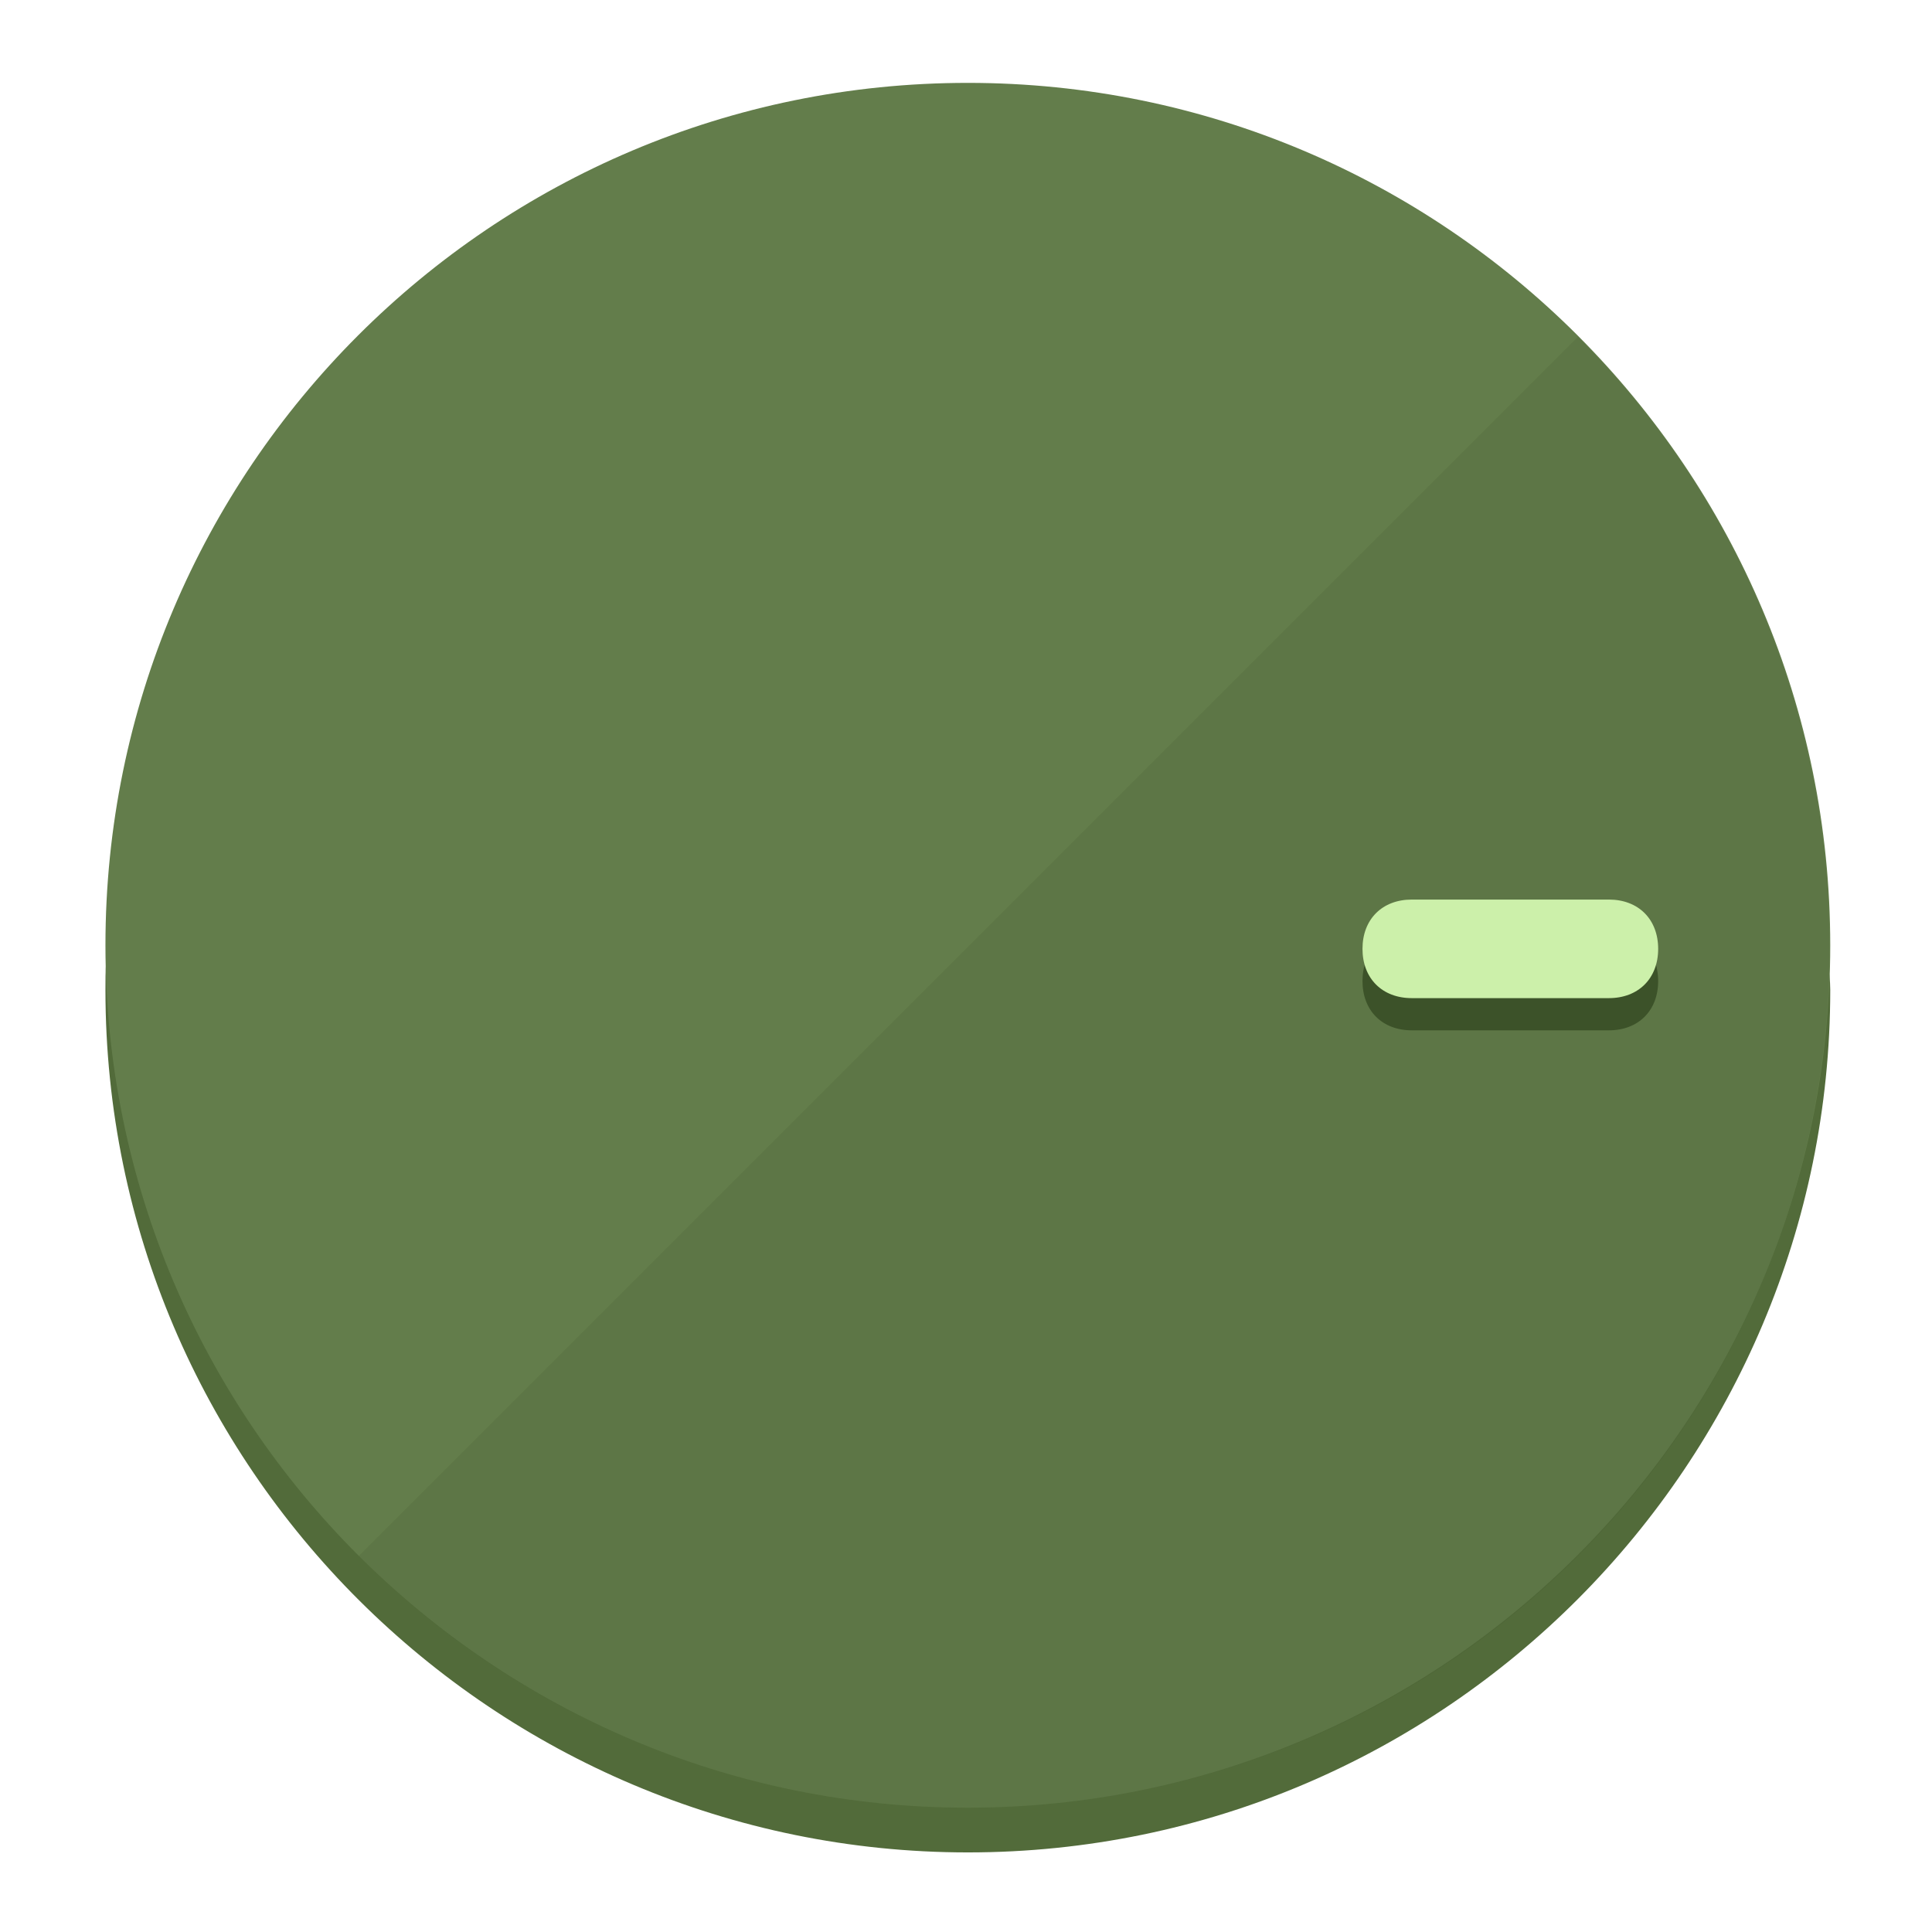
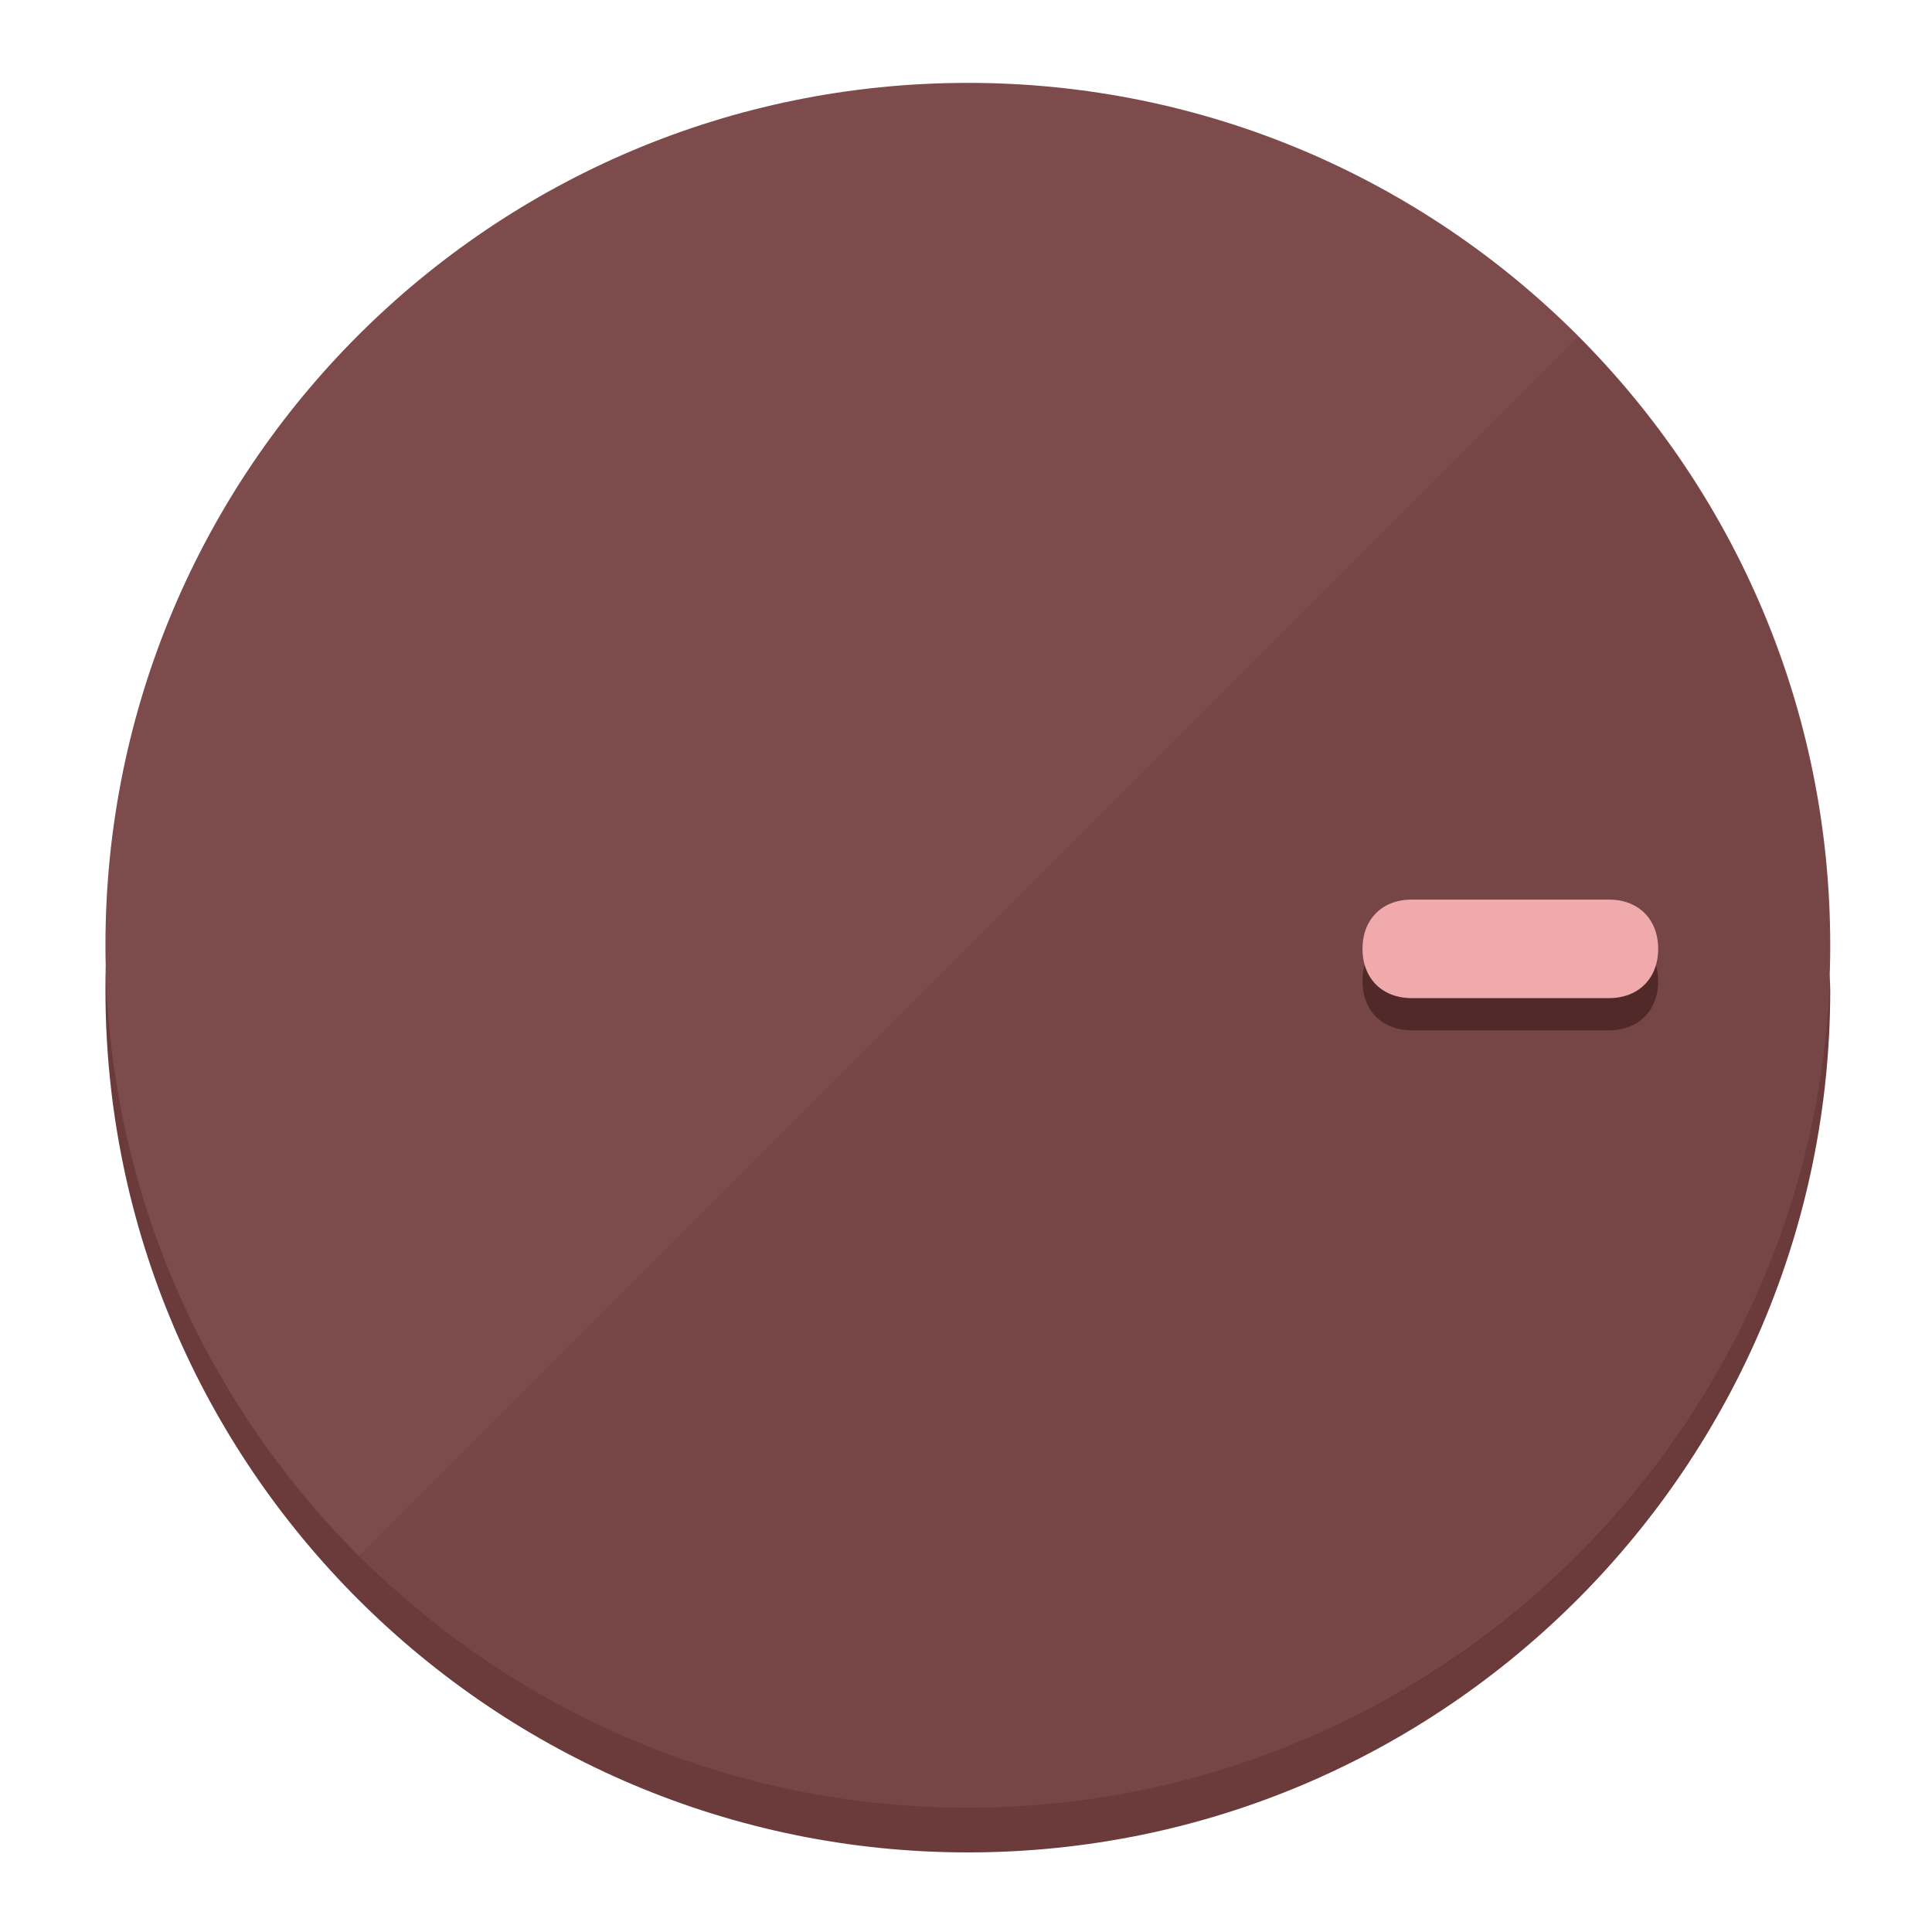
<svg xmlns="http://www.w3.org/2000/svg" height="120px" width="120px" version="1.1" id="Layer_1" viewBox="0 0 496.8 496.8" xml:space="preserve">
  <defs id="defs23" />
  <g id="g3158">
-     <path style="display:inline;fill:#526B3A;fill-opacity:1;stroke-width:1.584" d="m 248.875,445.92 c 116.582,0 212.89,-91.238 220.493,-205.286 0,5.069 1.267,8.87 1.267,13.939 0,121.651 -98.842,221.76 -221.76,221.76 -121.651,0 -221.76,-98.842 -221.76,-221.76 0,-5.069 0,-8.87 1.267,-13.939 7.603,114.048 103.91,205.286 220.493,205.286 z" id="path8" />
-     <circle style="display:inline;fill:#637D4B;fill-opacity:1;stroke-width:1.584" cx="248.875" cy="243.071" r="221.76" id="circle12" />
-     <path style="display:inline;fill:#3C5229;fill-opacity:0.154;stroke-width:1.587" d="m 405.744,86.606 c 86.308,86.308 86.308,227.193 0,313.5 -86.308,86.308 -227.193,86.308 -313.5,0" id="path14" />
+     <path style="display:inline;fill:#6B3A3A;fill-opacity:1;stroke-width:1.584" d="m 248.875,445.92 c 116.582,0 212.89,-91.238 220.493,-205.286 0,5.069 1.267,8.87 1.267,13.939 0,121.651 -98.842,221.76 -221.76,221.76 -121.651,0 -221.76,-98.842 -221.76,-221.76 0,-5.069 0,-8.87 1.267,-13.939 7.603,114.048 103.91,205.286 220.493,205.286 z" id="path8" />
+     <circle style="display:inline;fill:#7D4B4C;fill-opacity:1;stroke-width:1.584" cx="248.875" cy="243.071" r="221.76" id="circle12" />
+     <path style="display:inline;fill:#522929;fill-opacity:0.154;stroke-width:1.587" d="m 405.744,86.606 c 86.308,86.308 86.308,227.193 0,313.5 -86.308,86.308 -227.193,86.308 -313.5,0" id="path14" />
  </g>
  <g id="g3198">
    <circle style="display:none;fill:#000000;fill-opacity:0;stroke-width:1.584" cx="243.582" cy="-248.467" r="221.76" id="circle12-3" transform="rotate(90)" />
-     <path style="display:inline;fill:#3C5229;fill-opacity:1;stroke-width:1.584" d="m 363.026,264.942 c -7.603,0 -12.672,-5.069 -12.672,-12.672 v 0 c 0,-7.603 5.069,-12.672 12.672,-12.672 h 50.688 c 7.603,0 12.672,5.069 12.672,12.672 v 0 c 0,7.603 -5.069,12.672 -12.672,12.672 z" id="path3789" />
-     <path style="display:inline;fill:#CCF0AA;stroke-width:1.584" d="m 363.026,256.662 c -7.603,0 -12.672,-5.069 -12.672,-12.672 v 0 c 0,-7.603 5.069,-12.672 12.672,-12.672 h 50.688 c 7.603,0 12.672,5.069 12.672,12.672 v 0 c 0,7.603 -5.069,12.672 -12.672,12.672 z" id="path915" />
+     <path style="display:inline;fill:#522929;fill-opacity:1;stroke-width:1.584" d="m 363.026,264.942 c -7.603,0 -12.672,-5.069 -12.672,-12.672 v 0 c 0,-7.603 5.069,-12.672 12.672,-12.672 h 50.688 c 7.603,0 12.672,5.069 12.672,12.672 v 0 c 0,7.603 -5.069,12.672 -12.672,12.672 z" id="path3789" />
+     <path style="display:inline;fill:#F0AAAB;stroke-width:1.584" d="m 363.026,256.662 c -7.603,0 -12.672,-5.069 -12.672,-12.672 v 0 c 0,-7.603 5.069,-12.672 12.672,-12.672 h 50.688 c 7.603,0 12.672,5.069 12.672,12.672 v 0 c 0,7.603 -5.069,12.672 -12.672,12.672 z" id="path915" />
  </g>
</svg>
